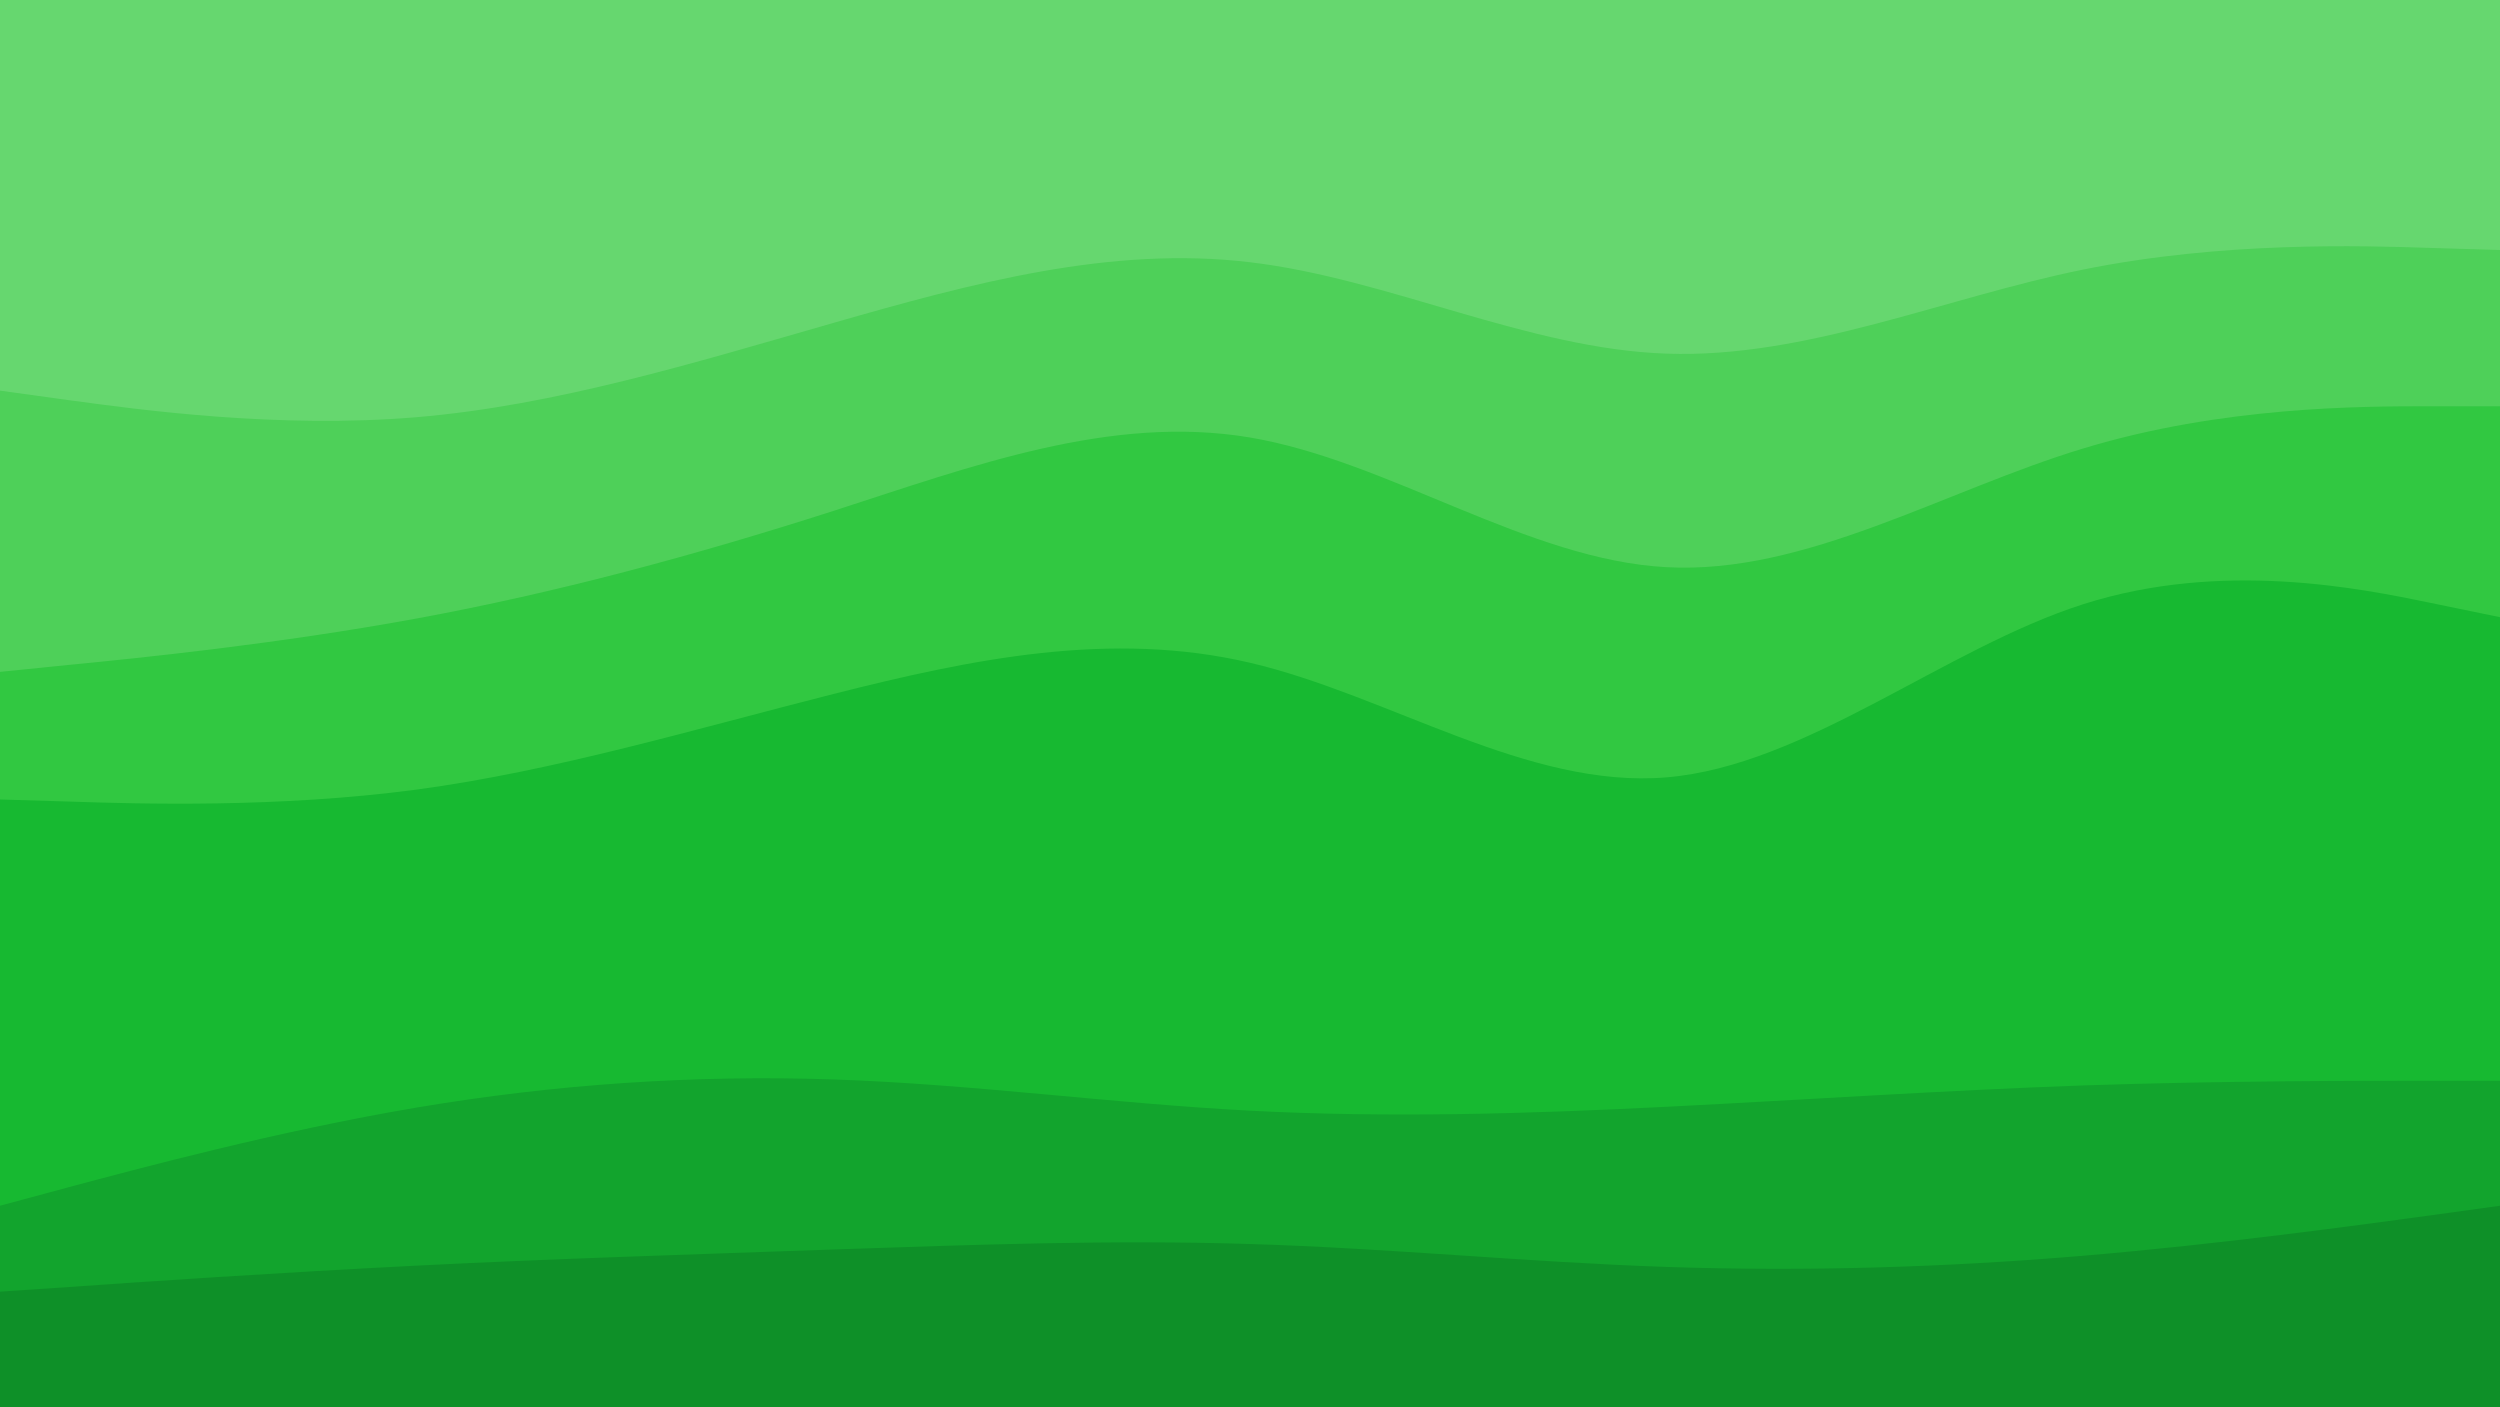
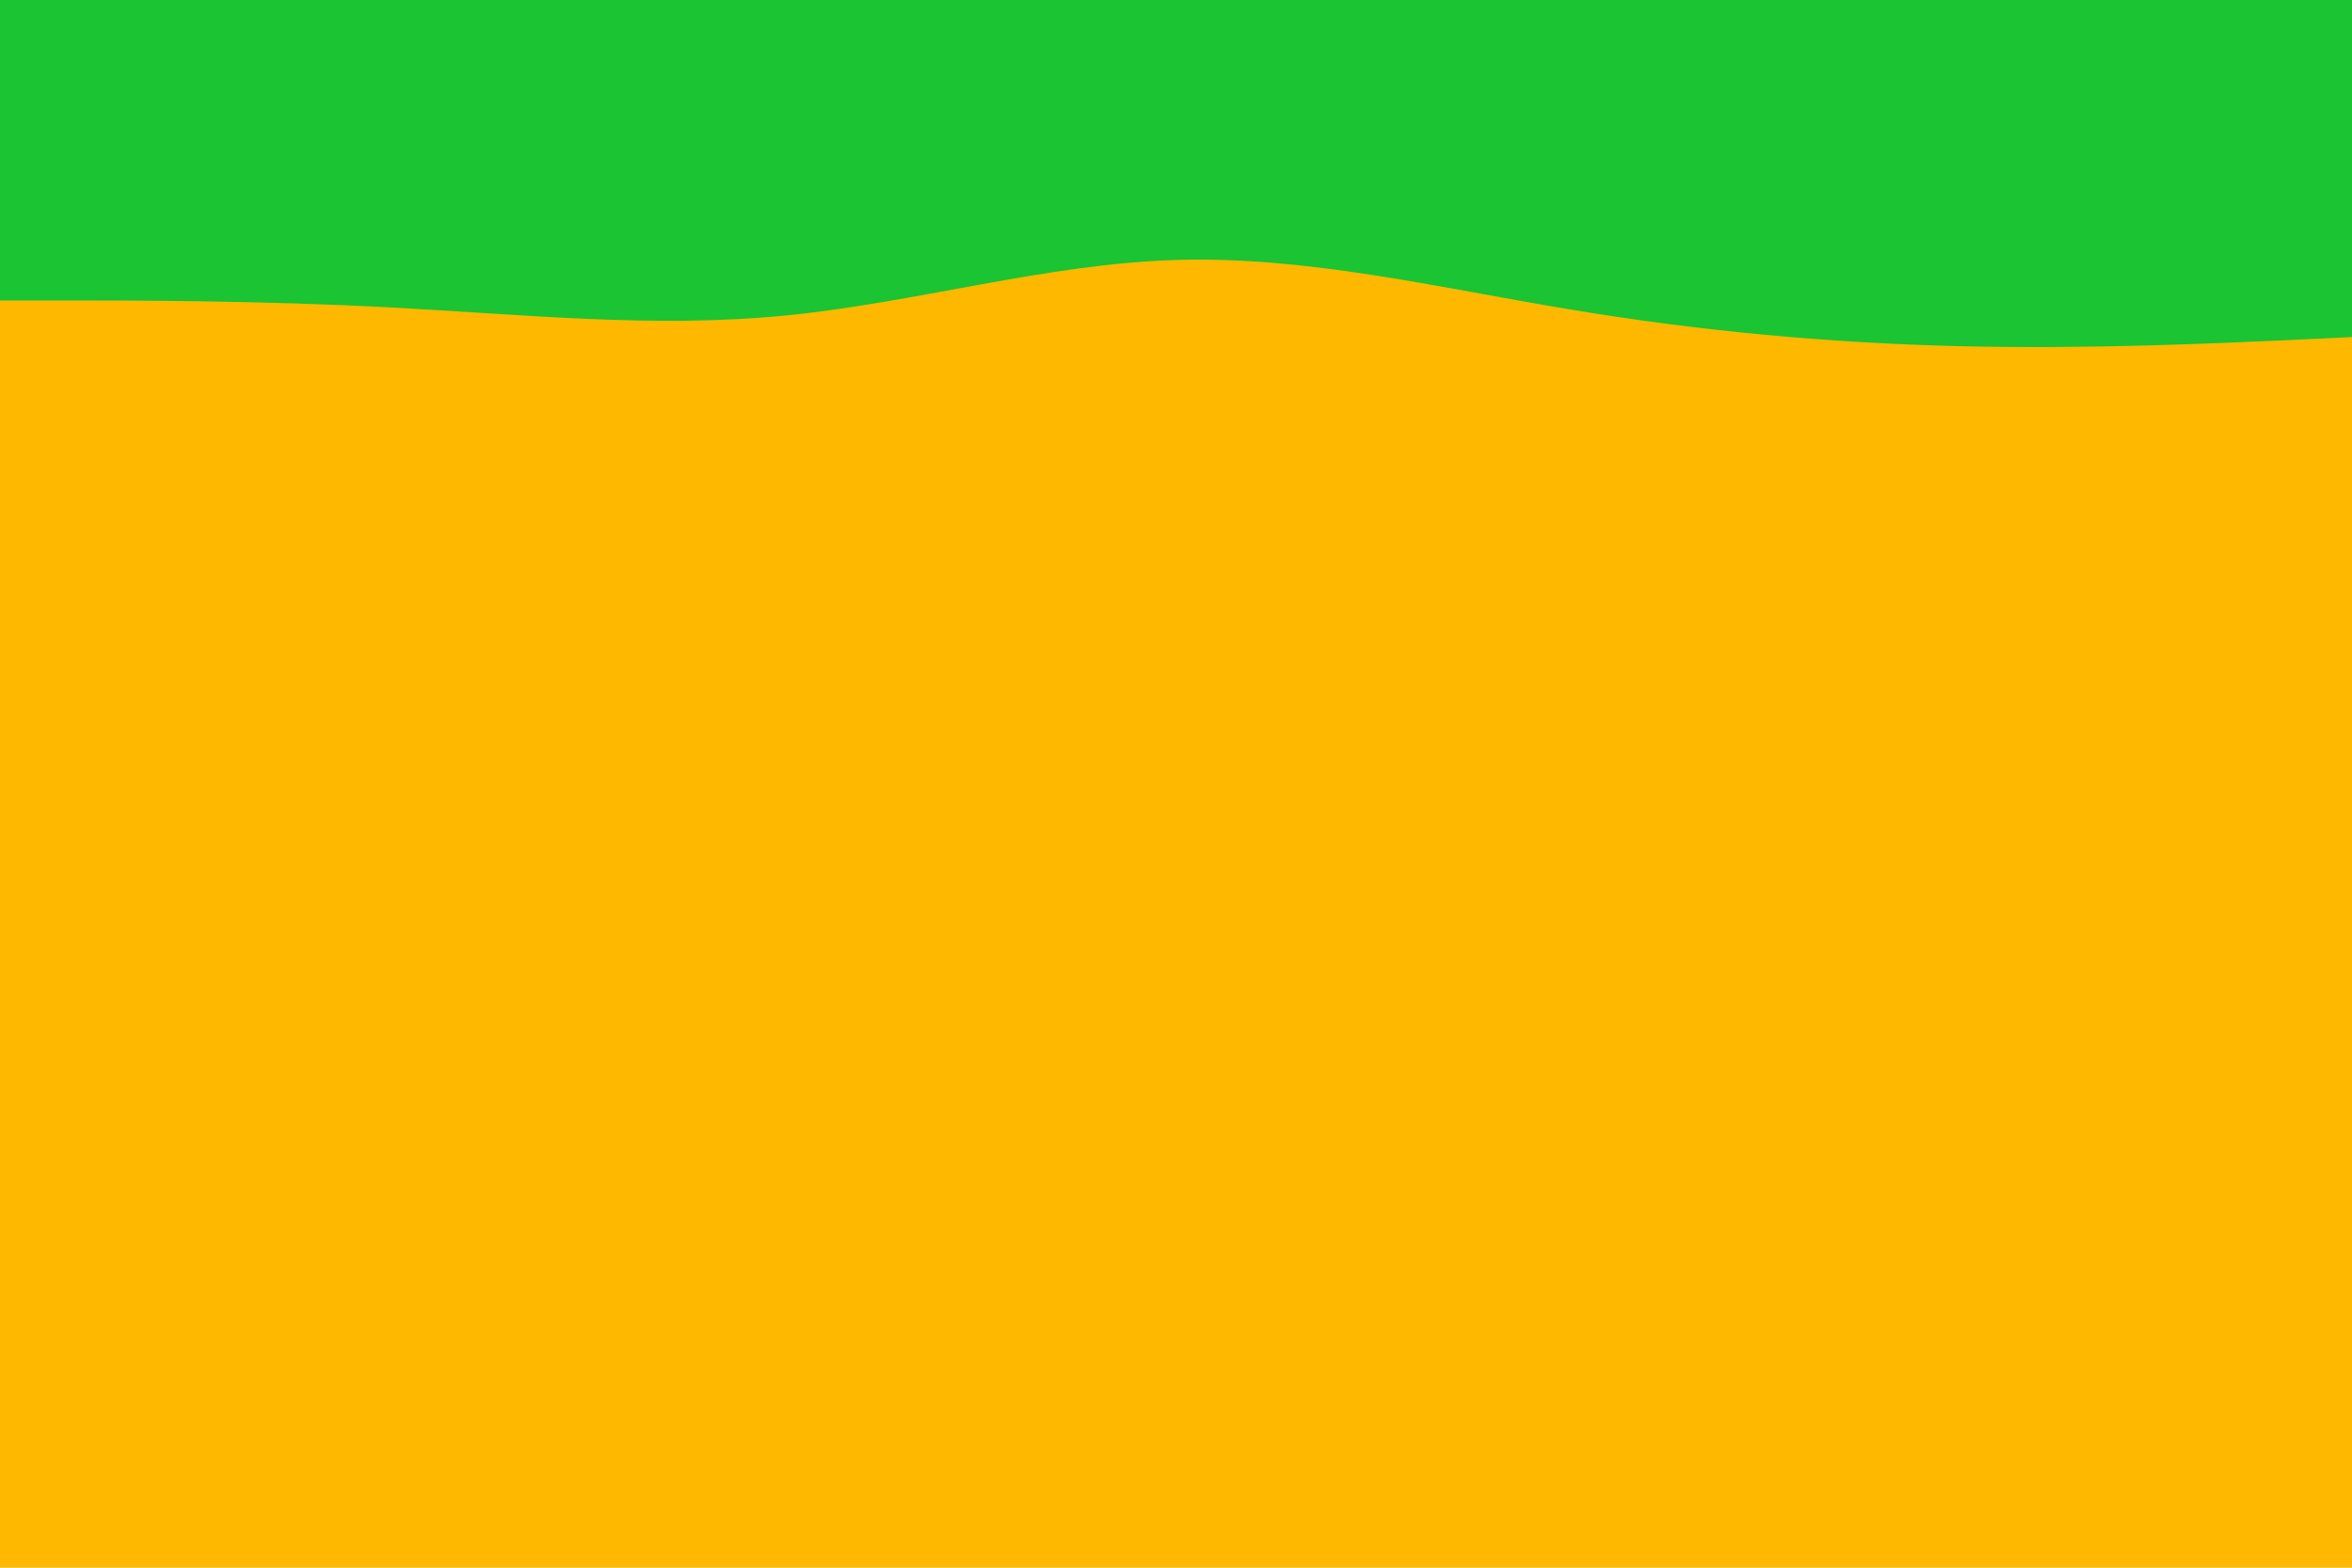
- <svg xmlns="http://www.w3.org/2000/svg" id="visual" viewBox="0 0 960 540" width="960" height="540" version="1.1">
-   <path d="M0 152L26.7 155.7C53.3 159.3 106.7 166.7 160 162.2C213.3 157.7 266.7 141.3 320 126C373.3 110.7 426.7 96.3 480 102.7C533.3 109 586.7 136 640 137.8C693.3 139.7 746.7 116.3 800 105.5C853.3 94.7 906.7 96.3 933.3 97.2L960 98L960 0L933.3 0C906.7 0 853.3 0 800 0C746.7 0 693.3 0 640 0C586.7 0 533.3 0 480 0C426.7 0 373.3 0 320 0C266.7 0 213.3 0 160 0C106.7 0 53.3 0 26.7 0L0 0Z" fill="#66d76f" />
-   <path d="M0 260L26.7 257.3C53.3 254.7 106.7 249.3 160 239.5C213.3 229.7 266.7 215.3 320 198.2C373.3 181 426.7 161 480 170C533.3 179 586.7 217 640 219.8C693.3 222.7 746.7 190.3 800 174.2C853.3 158 906.7 158 933.3 158L960 158L960 96L933.3 95.2C906.7 94.3 853.3 92.7 800 103.5C746.7 114.3 693.3 137.7 640 135.8C586.7 134 533.3 107 480 100.7C426.7 94.3 373.3 108.7 320 124C266.7 139.3 213.3 155.7 160 160.2C106.7 164.7 53.3 157.3 26.7 153.7L0 150Z" fill="#4ed059" />
-   <path d="M0 309L26.7 309.8C53.3 310.7 106.7 312.3 160 305.2C213.3 298 266.7 282 320 268.5C373.3 255 426.7 244 480 256.5C533.3 269 586.7 305 640 300.5C693.3 296 746.7 251 800 234C853.3 217 906.7 228 933.3 233.5L960 239L960 156L933.3 156C906.7 156 853.3 156 800 172.2C746.7 188.3 693.3 220.7 640 217.8C586.7 215 533.3 177 480 168C426.7 159 373.3 179 320 196.2C266.7 213.3 213.3 227.7 160 237.5C106.7 247.3 53.3 252.7 26.7 255.3L0 258Z" fill="#31c841" />
-   <path d="M0 465L26.7 457.8C53.3 450.7 106.7 436.3 160 427.3C213.3 418.3 266.7 414.7 320 416.5C373.3 418.3 426.7 425.7 480 428.5C533.3 431.3 586.7 429.7 640 427C693.3 424.3 746.7 420.7 800 418.8C853.3 417 906.7 417 933.3 417L960 417L960 237L933.3 231.5C906.7 226 853.3 215 800 232C746.7 249 693.3 294 640 298.5C586.7 303 533.3 267 480 254.5C426.7 242 373.3 253 320 266.5C266.7 280 213.3 296 160 303.2C106.7 310.3 53.3 308.7 26.7 307.8L0 307Z" fill="#17b931" />
-   <path d="M0 498L26.7 496.2C53.3 494.3 106.7 490.7 160 488C213.3 485.3 266.7 483.7 320 481.8C373.3 480 426.7 478 480 479.7C533.3 481.3 586.7 486.7 640 488.5C693.3 490.3 746.7 488.7 800 484.2C853.3 479.7 906.7 472.3 933.3 468.7L960 465L960 415L933.3 415C906.7 415 853.3 415 800 416.8C746.7 418.7 693.3 422.3 640 425C586.7 427.7 533.3 429.3 480 426.5C426.7 423.7 373.3 416.3 320 414.5C266.7 412.7 213.3 416.3 160 425.3C106.7 434.3 53.3 448.7 26.7 455.8L0 463Z" fill="#12a42d" />
-   <path d="M0 541L26.7 541C53.3 541 106.7 541 160 541C213.3 541 266.7 541 320 541C373.3 541 426.7 541 480 541C533.3 541 586.7 541 640 541C693.3 541 746.7 541 800 541C853.3 541 906.7 541 933.3 541L960 541L960 463L933.3 466.7C906.7 470.3 853.3 477.7 800 482.2C746.7 486.7 693.3 488.3 640 486.5C586.7 484.7 533.3 479.3 480 477.7C426.7 476 373.3 478 320 479.8C266.7 481.7 213.3 483.3 160 486C106.7 488.7 53.3 492.3 26.7 494.2L0 496Z" fill="#0e9028" />
+ <svg xmlns="http://www.w3.org/2000/svg" id="visual" viewBox="0 0 900 600" width="900" height="600" version="1.1">
+   <rect x="0" y="0" width="900" height="600" fill="#ffb800" />
+   <path d="M0 115L25 115C50 115 100 115 150 117.7C200 120.3 250 125.7 300 120.8C350 116 400 101 450 99.5C500 98 550 110 600 118.3C650 126.7 700 131.3 750 132.5C800 133.7 850 131.3 875 130.2L900 129L900 0L875 0C850 0 800 0 750 0C700 0 650 0 600 0C550 0 500 0 450 0C400 0 350 0 300 0C250 0 200 0 150 0C100 0 50 0 25 0L0 0Z" fill="#1ac433" stroke-linecap="round" stroke-linejoin="miter" />
</svg>
